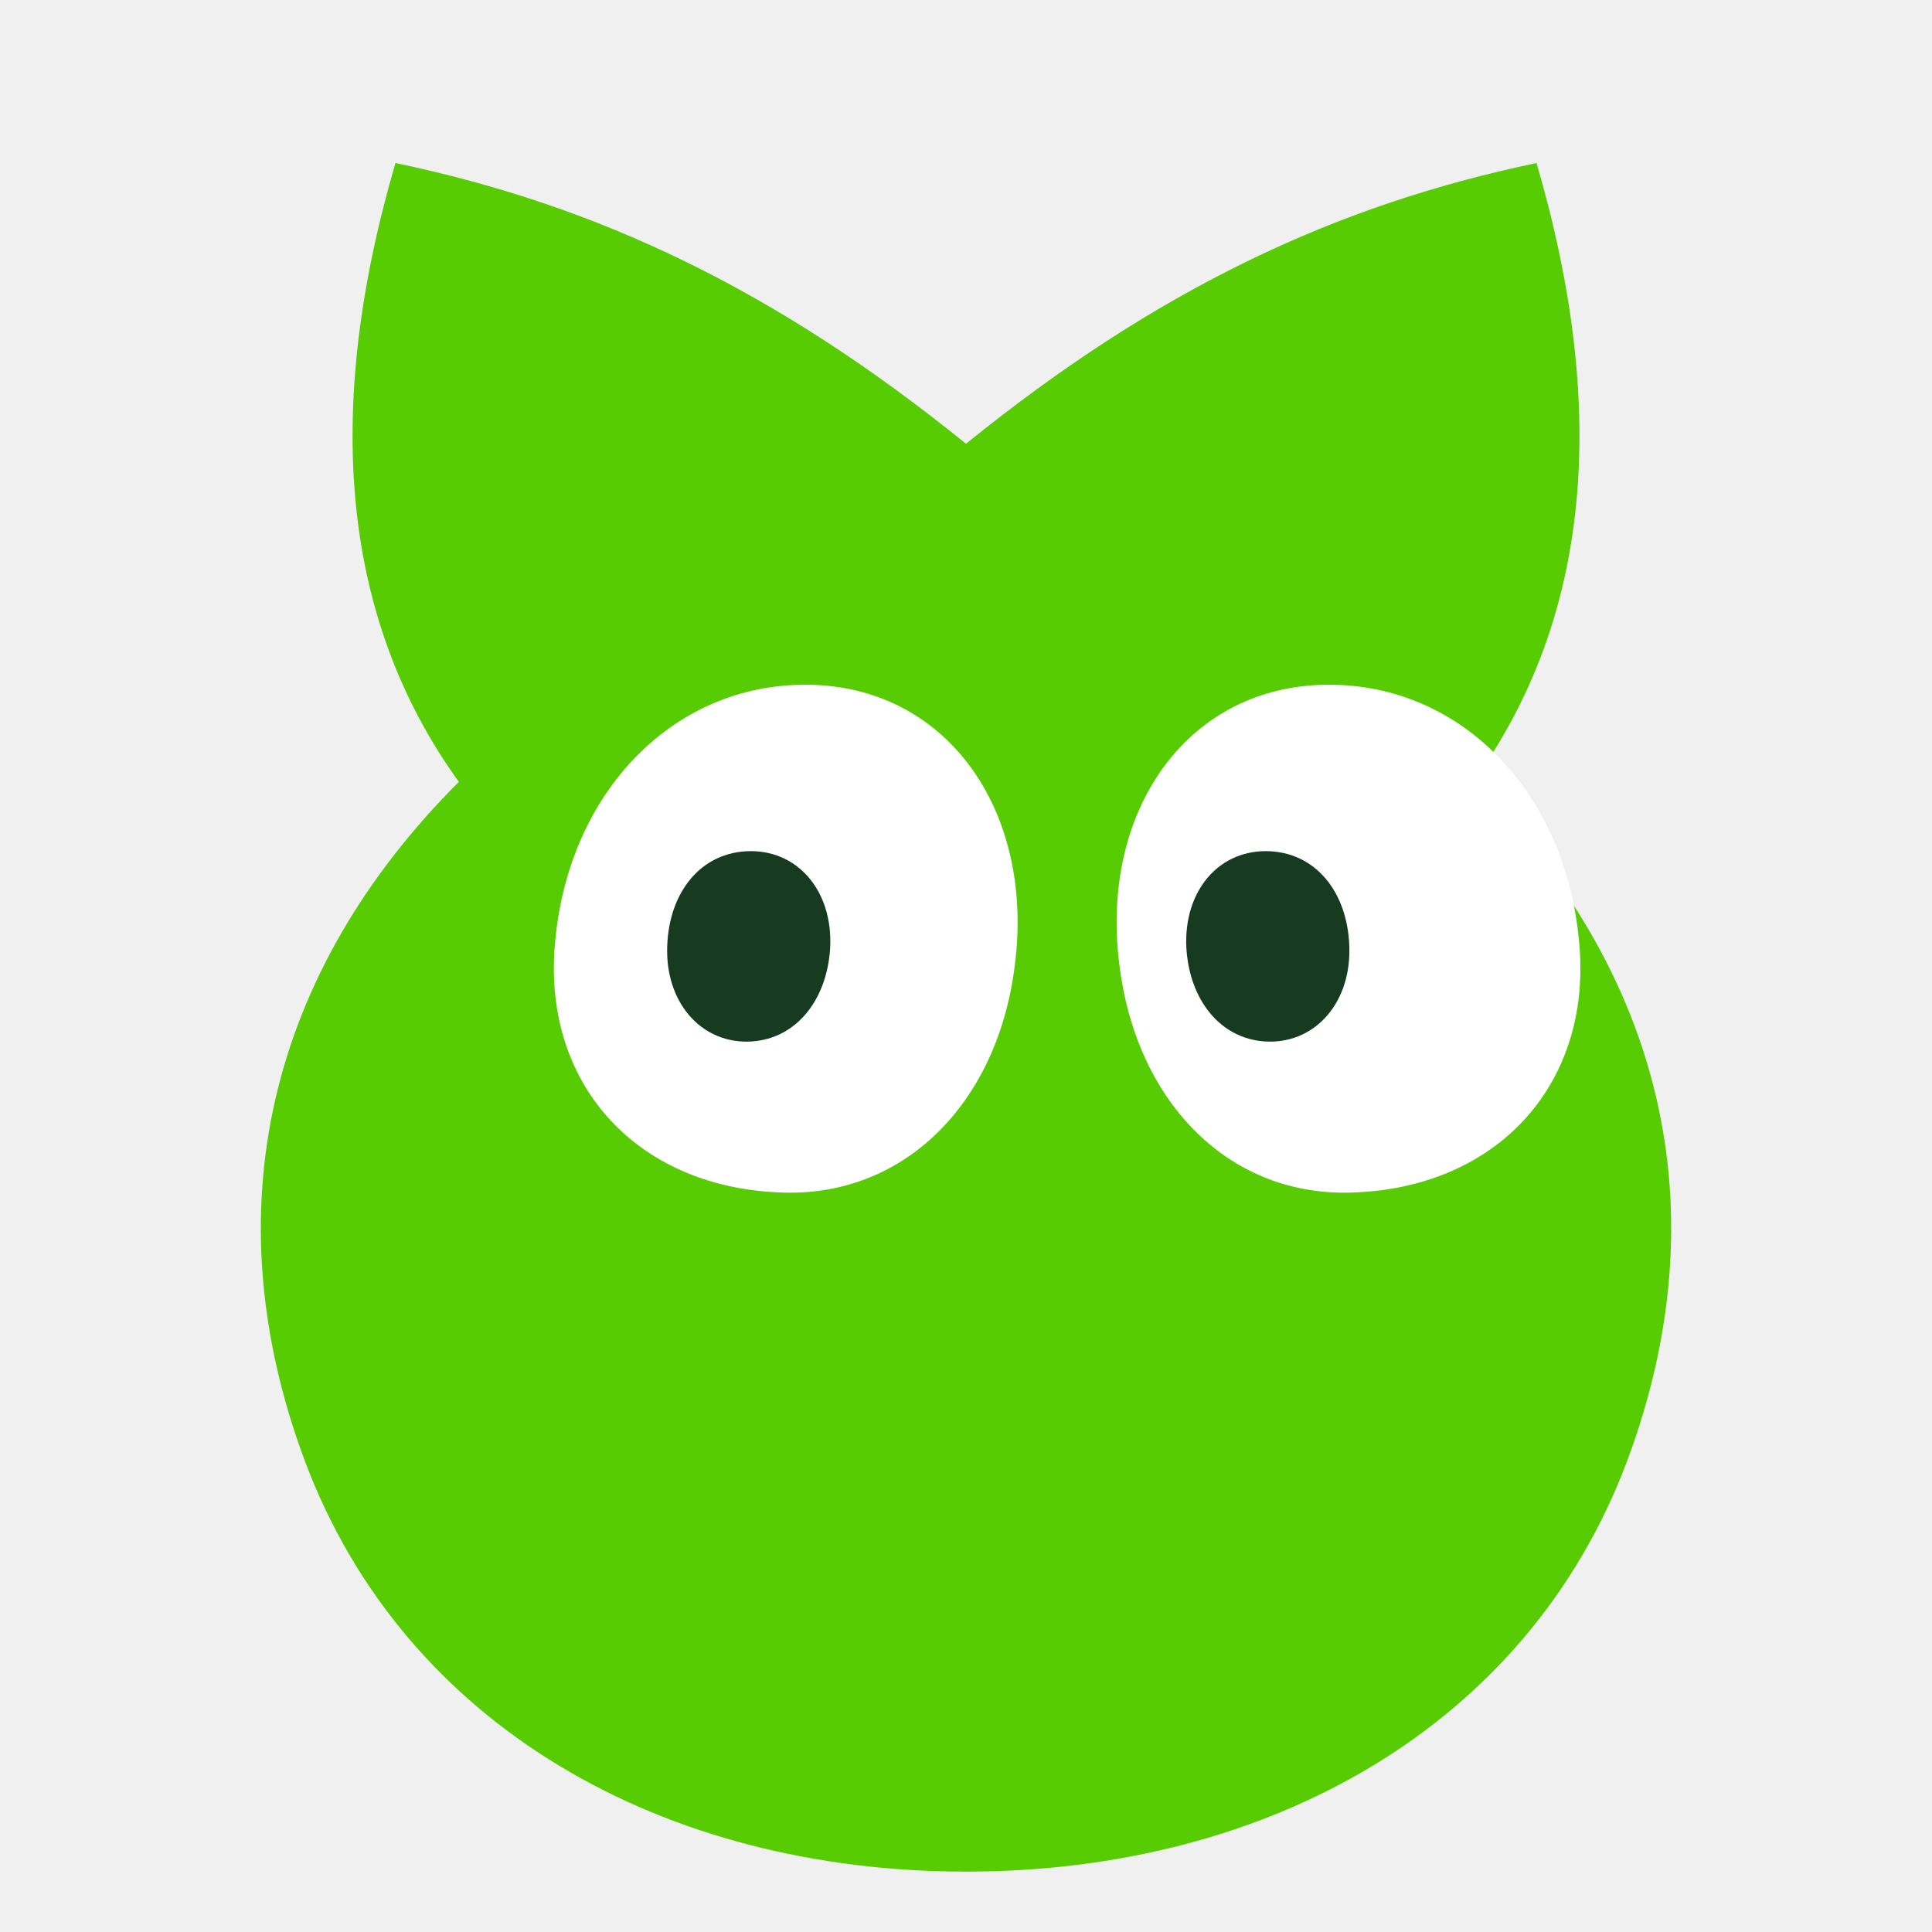
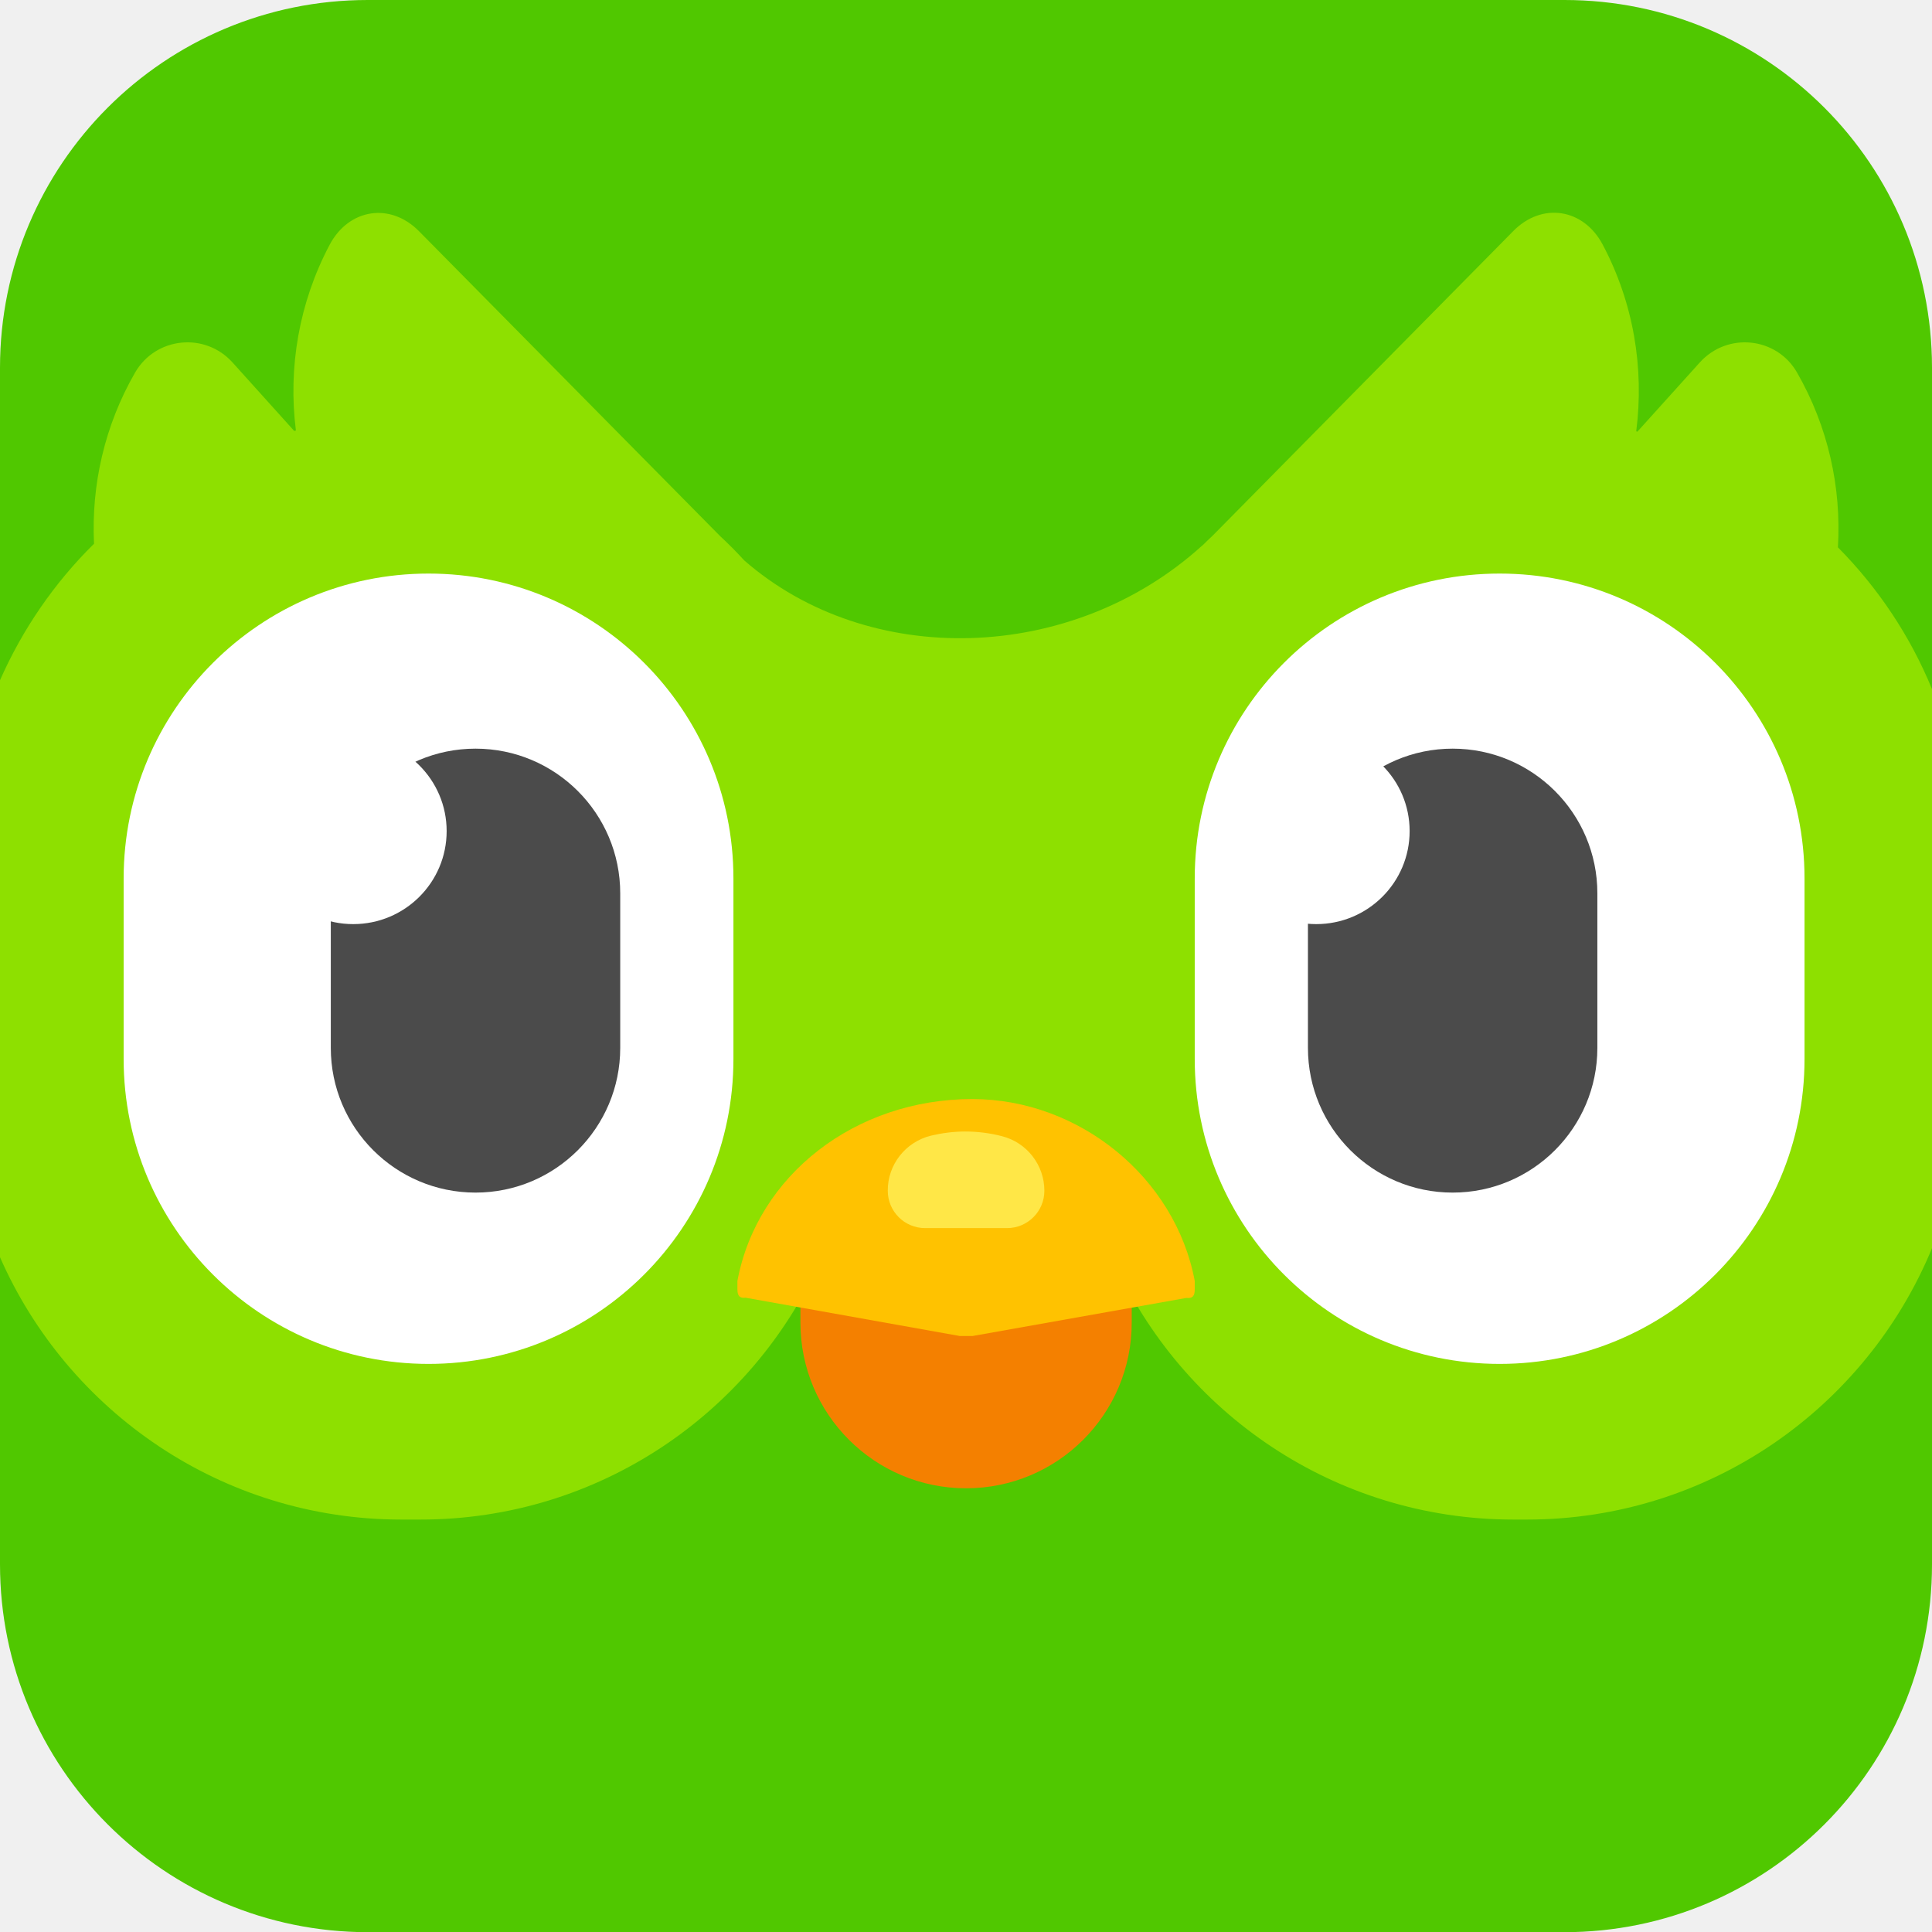
- <svg xmlns="http://www.w3.org/2000/svg" viewBox="0 0 64 64" role="img" aria-labelledby="title">
-   <path fill="#58CC02" d="M13.1 5.4c-2.4 8.2-1.8 15.1 2.1 20.5C8.9 32.2 7 40.1 10.1 48.4 13.4 57.2 22 62 32 62s18.6-4.8 21.9-13.6c3.1-8.3 1.2-16.2-5.1-22.5 3.9-5.4 4.5-12.3 2.1-20.5-6.7 1.4-12.6 4.2-18.9 9.3C25.7 9.6 19.8 6.8 13.1 5.4Z" />
-   <path fill="#fff" d="M18.4 31.1c.5-5.1 4.2-8.7 8.8-8.4 4.4.3 7.1 4.4 6.4 9.4-.6 4.5-3.7 7.6-7.8 7.4-4.8-.2-7.9-3.7-7.4-8.4Zm18.7 1c-.7-5 2-9.1 6.4-9.4 4.6-.3 8.3 3.3 8.8 8.4.5 4.7-2.6 8.2-7.4 8.4-4.1.2-7.2-2.9-7.8-7.4Z" />
-   <path fill="#173B21" d="M24.7 28.2c1.7-.1 2.9 1.3 2.8 3.2-.1 1.7-1.1 3-2.6 3.1-1.6.1-2.8-1.2-2.8-3s1-3.2 2.6-3.3Zm17.4 0c1.6.1 2.6 1.5 2.6 3.3s-1.2 3.1-2.8 3c-1.5-.1-2.5-1.4-2.6-3.1-.1-1.9 1.1-3.3 2.8-3.2Z" />
-   <path fill="#58CC02" d="M28.4 43.1c2.2-1.2 5-1.2 7.2 0l-3.6 5.1-3.6-5.1Z" />
+ <svg xmlns="http://www.w3.org/2000/svg" viewBox="0 0 250 250" fill="none">
+   <path fill-rule="evenodd" clip-rule="evenodd" d="M47.583 0H202.441C228.711 0 250 21.289 250 47.583V202.441C250 228.711 228.711 250.024 202.417 250.024H47.583C21.289 250 0 228.711 0 202.417V47.583C0 21.289 21.289 0 47.583 0Z" fill="#50C800" />
+   <path fill-rule="evenodd" clip-rule="evenodd" d="M250.008 161.499V89.185C247.176 82.275 243.001 76.05 237.826 70.825C238.29 63.062 236.556 55.2 232.528 48.193C229.891 43.603 223.519 42.944 219.955 46.899L211.874 55.859C211.825 55.835 211.776 55.835 211.727 55.811C212.777 47.632 211.385 39.185 207.381 31.641C204.891 26.953 199.496 26.123 195.785 29.932L156.966 69.263C156.527 69.678 156.063 70.117 155.624 70.557C155.599 70.581 155.55 70.606 155.526 70.63C138.656 85.913 112.362 86.548 96.297 72.51C95.296 71.411 94.247 70.361 93.148 69.336L54.256 29.956C50.545 26.148 45.15 26.978 42.66 31.665C38.68 39.185 37.264 47.583 38.29 55.713C38.216 55.737 38.143 55.737 38.07 55.762L30.086 46.899C26.522 42.944 20.15 43.603 17.489 48.193C13.534 55.054 11.8 62.744 12.166 70.361C7.064 75.391 2.914 81.397 -0.016 88.061V162.646C8.749 182.642 28.719 196.631 51.937 196.631H54.427C77.45 196.631 97.274 182.886 106.136 163.159C114.657 163.11 120.833 163.086 124.667 163.086C132.967 163.062 139.437 163.062 144.076 163.062C152.914 182.837 172.787 196.631 195.833 196.631H197.591C221.249 196.631 241.512 182.104 250.008 161.499Z" fill="#8EE000" />
+   <path fill-rule="evenodd" clip-rule="evenodd" d="M55.453 74.219C77.23 74.219 94.906 91.87 94.906 113.672V137.036C94.906 158.813 77.254 176.489 55.453 176.489C33.675 176.489 15.999 158.838 15.999 137.036V113.672C15.999 91.87 33.675 74.219 55.453 74.219Z" fill="white" />
+   <path fill-rule="evenodd" clip-rule="evenodd" d="M194.052 74.219C215.829 74.219 233.505 91.87 233.505 113.672V137.036C233.505 158.813 215.853 176.489 194.052 176.489C172.274 176.489 154.598 158.838 154.598 137.036V113.672C154.598 91.87 172.25 74.219 194.052 74.219Z" fill="white" />
+   <path fill-rule="evenodd" clip-rule="evenodd" d="M61.532 96.875C71.859 96.875 80.257 105.249 80.257 115.601V135.596C80.257 145.923 71.883 154.321 61.532 154.321C51.205 154.321 42.806 145.947 42.806 135.596V115.601C42.806 105.249 51.205 96.875 61.532 96.875Z" fill="#4B4B4B" />
+   <path fill-rule="evenodd" clip-rule="evenodd" d="M125.01 142.266C136.85 142.266 146.445 151.861 146.445 163.701V171.148C146.445 182.989 136.85 192.583 125.01 192.583C113.169 192.583 103.574 182.989 103.574 171.148V163.701C103.574 151.861 113.169 142.266 125.01 142.266Z" fill="#F48000" />
+   <path d="M95.42 165.752C97.983 152.081 110.654 142.217 125.815 142.217C139.609 142.217 152.085 152.325 154.599 165.752V166.851C154.599 167.706 154.306 168.047 153.525 167.95L125.84 172.881C125.083 172.881 124.985 172.881 124.204 172.881L96.494 167.925C95.713 168.023 95.42 167.681 95.42 166.827V165.752Z" fill="#FFC200" />
+   <path fill-rule="evenodd" clip-rule="evenodd" d="M120.468 146.953C121.909 146.612 123.398 146.416 124.887 146.416C126.474 146.416 128.086 146.612 129.673 147.027C132.895 147.857 135.141 150.762 135.141 154.082C135.141 156.768 132.968 158.916 130.307 158.916H119.712C117.026 158.916 114.878 156.743 114.878 154.082C114.853 150.713 117.173 147.759 120.468 146.953Z" fill="#FFE747" />
+   <path fill-rule="evenodd" clip-rule="evenodd" d="M187.972 96.875C198.3 96.875 206.698 105.249 206.698 115.601V135.596C206.698 145.923 198.324 154.321 187.972 154.321C177.645 154.321 169.247 145.947 169.247 135.596V115.601C169.271 105.249 177.645 96.875 187.972 96.875Z" fill="#4B4B4B" />
+   <path d="M45.711 119.58C52.386 119.58 57.796 114.191 57.796 107.544C57.796 100.897 52.386 95.508 45.711 95.508C39.037 95.508 33.627 100.897 33.627 107.544C33.627 114.191 39.037 119.58 45.711 119.58Z" fill="white" />
+   <path d="M170.321 119.58C176.995 119.58 182.406 114.191 182.406 107.544C182.406 100.897 176.995 95.508 170.321 95.508C163.646 95.508 158.236 100.897 158.236 107.544C158.236 114.191 163.646 119.58 170.321 119.58Z" fill="white" />
</svg>
